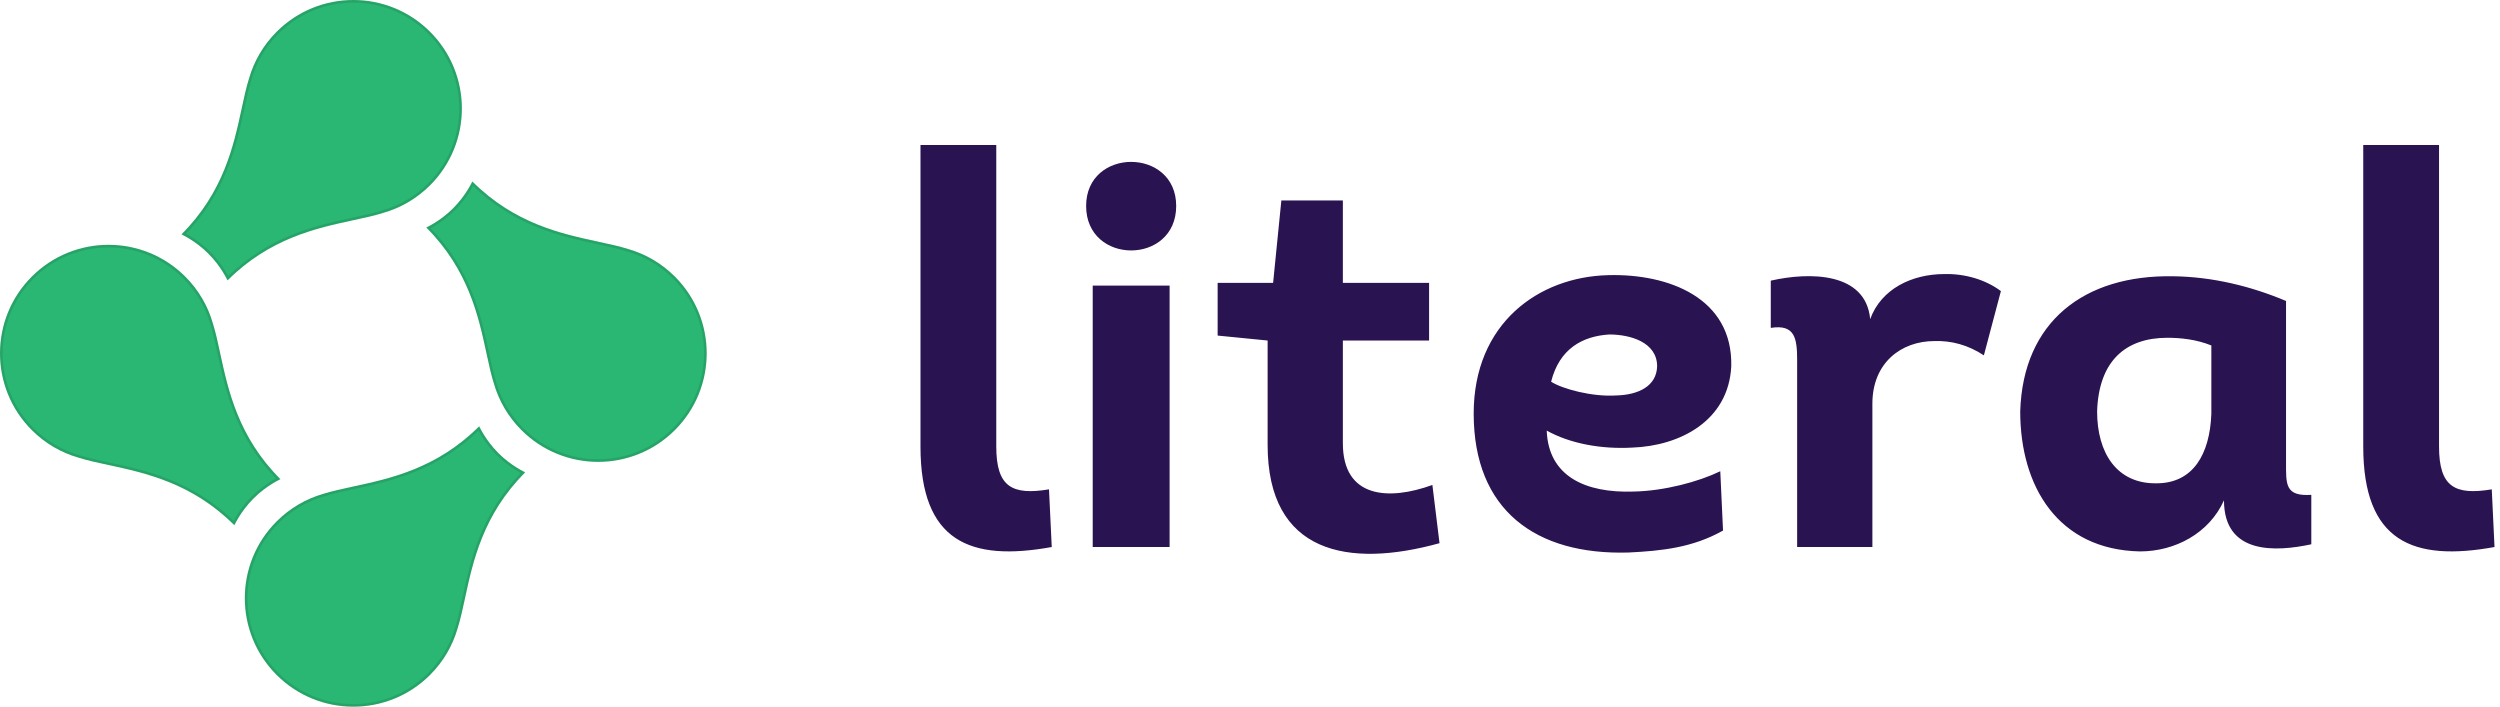
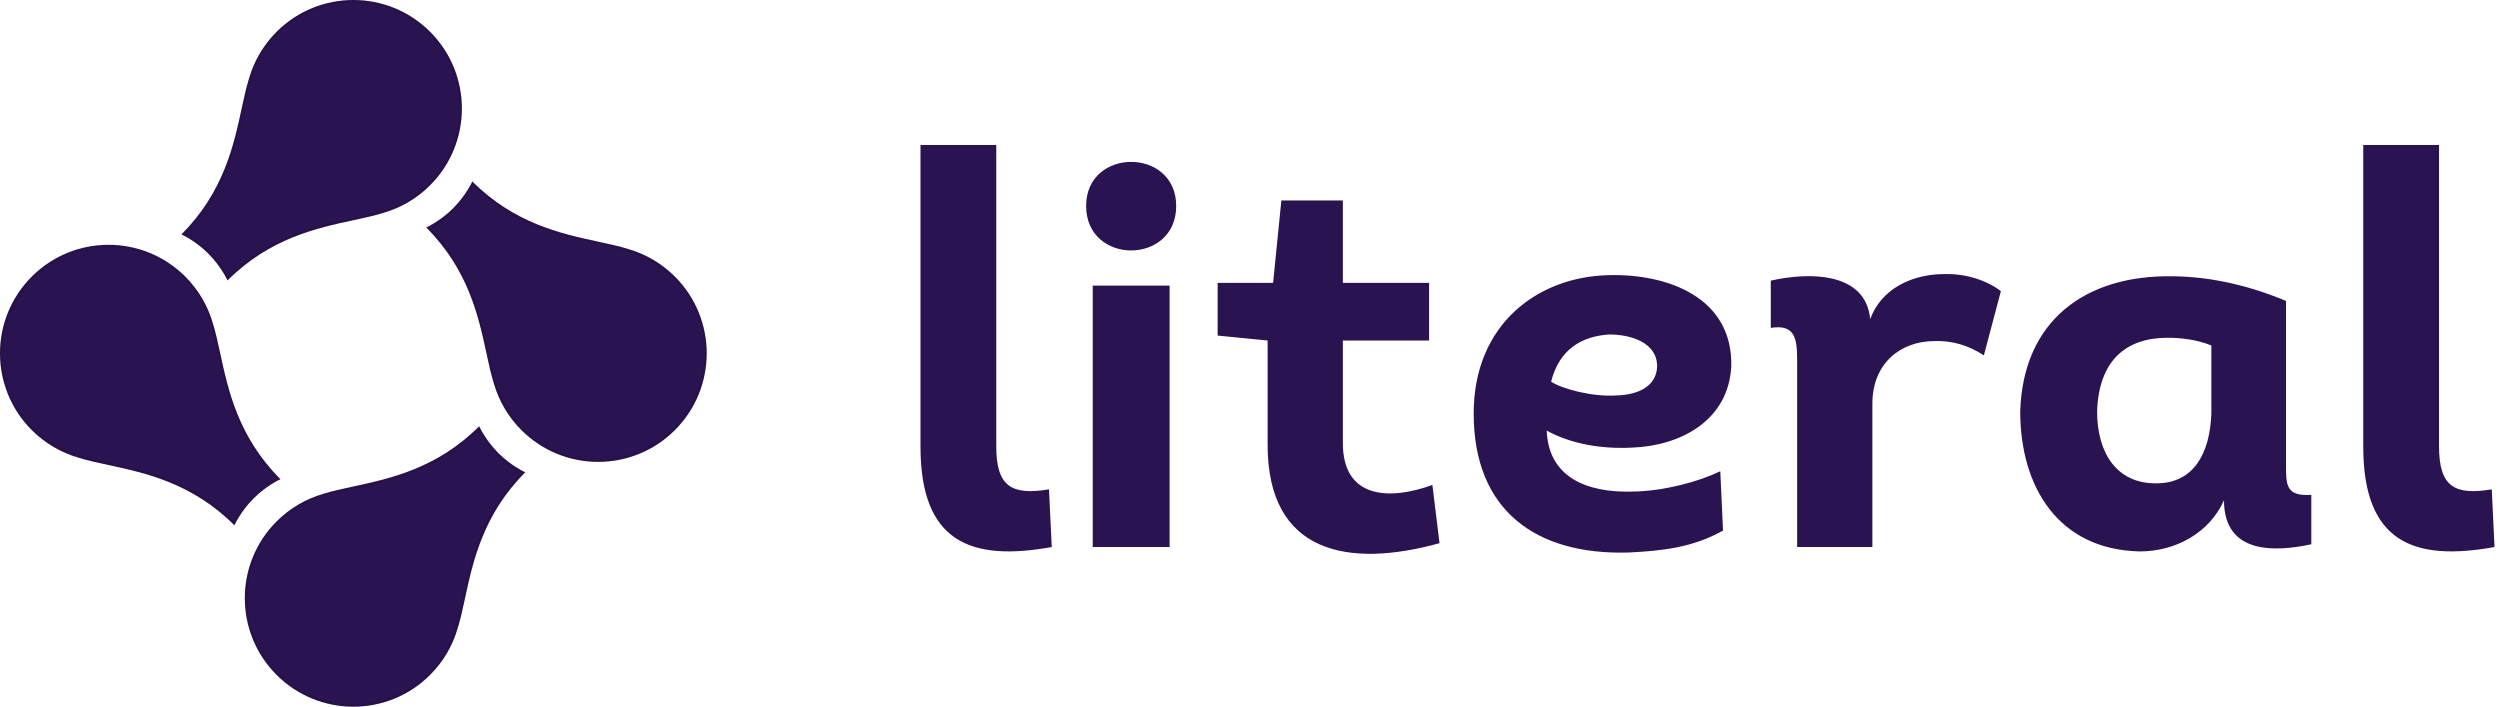
<svg xmlns="http://www.w3.org/2000/svg" width="941" height="266" viewBox="0 0 941 266" fill="none">
  <path d="M346.47 54.577H374.998V168.07C374.998 183.367 380.993 186.468 394.843 184.194L395.877 205.9C365.075 211.482 346.47 203.833 346.47 168.07V54.577ZM408.817 77.524C408.817 55.404 442.72 55.404 442.72 77.524C442.72 99.85 408.817 99.85 408.817 77.524ZM440.239 107.499V205.9H411.297V107.499H440.239ZM505.453 75.457V106.465H537.909V128.172H505.453V166.829C505.453 187.502 522.611 188.535 539.149 182.54L541.837 204.453C507.52 213.963 477.132 208.381 477.132 167.449V128.172L458.319 126.311V106.465H479.199L482.3 75.457H505.453ZM647.514 177.372L648.547 199.699C637.177 206.107 625.601 207.347 612.991 207.968C578.054 209.001 554.694 192.05 554.694 155.666C554.694 121.763 579.088 104.191 605.342 103.571C627.875 102.951 652.268 112.047 651.648 137.888C650.615 158.354 632.423 167.863 614.231 168.483C602.861 169.103 591.078 167.036 582.188 162.075C582.809 179.233 596.659 185.641 614.851 185.021C626.428 184.814 639.451 181.3 647.514 177.372ZM583.842 143.676C587.977 146.363 599.347 149.464 608.443 148.844C616.712 148.637 623.534 145.33 623.74 137.888C623.74 128.792 613.611 125.898 605.755 125.898C595.626 126.518 586.943 131.272 583.842 143.676ZM703.939 120.109C708.073 108.739 719.65 103.158 731.847 103.158C739.495 102.951 747.351 105.225 753.139 109.566L746.731 133.753C740.736 129.825 734.534 128.172 728.125 128.378C715.515 128.378 704.765 136.647 704.765 151.945V205.9H676.444V135.614C676.444 127.345 675.617 121.97 666.521 123.417V105.638C680.992 102.331 702.285 102.331 703.939 120.109ZM860.465 113.287V173.858C860.465 182.334 860.052 186.882 869.975 186.261V204.867C856.538 207.761 837.105 208.795 837.105 188.329C831.524 200.732 818.707 207.554 805.476 207.554C774.674 206.934 760.41 183.161 760.41 154.839C761.444 121.143 784.39 103.364 818.087 103.985C832.764 104.191 847.235 107.706 860.465 113.287ZM832.351 155.873V130.032C826.769 127.758 820.774 127.138 815.813 127.138C800.101 127.138 789.972 135.82 789.352 154.839C789.352 170.55 796.794 182.127 811.678 181.92C825.529 181.92 831.731 170.964 832.351 155.873ZM889.528 54.577H918.056V168.07C918.056 183.367 924.051 186.468 937.902 184.194L938.935 205.9C908.133 211.482 889.528 203.833 889.528 168.07V54.577Z" fill="#2A1351" />
-   <path d="M80.096 121.626C78.244 115.214 74.791 109.167 69.738 104.114C53.785 88.16 27.919 88.16 11.965 104.114C-3.988 120.067 -3.988 145.933 11.965 161.887C17.018 166.94 23.066 170.392 29.478 172.245C32.812 173.307 36.65 174.133 40.835 175.034C54.681 178.016 72.338 181.818 88.226 197.706C88.226 197.706 90.537 192.507 95.448 187.596C100.358 182.685 105.558 180.374 105.558 180.374C89.669 164.486 85.867 146.829 82.886 132.983C81.985 128.798 81.159 124.961 80.096 121.626Z" fill="#2AB673" />
-   <path d="M185.904 144.375C187.756 150.786 191.209 156.834 196.262 161.887C212.215 177.84 238.081 177.84 254.035 161.887C269.988 145.933 269.988 120.067 254.035 104.114C248.982 99.061 242.934 95.608 236.522 93.756C233.188 92.693 229.351 91.867 225.165 90.966C211.32 87.985 193.662 84.183 177.774 68.294C177.774 68.294 175.463 73.494 170.553 78.404C165.642 83.315 160.442 85.626 160.442 85.626C176.331 101.514 180.133 119.172 183.114 133.017C184.015 137.203 184.841 141.04 185.904 144.375Z" fill="#2AB673" />
-   <path d="M93.756 29.477C95.608 23.066 99.061 17.018 104.114 11.965C120.067 -3.988 145.933 -3.988 161.887 11.965C177.84 27.919 177.84 53.785 161.887 69.738C156.834 74.791 150.786 78.244 144.374 80.096C141.04 81.159 137.203 81.985 133.017 82.886C119.172 85.867 101.514 89.669 85.626 105.558C85.626 105.558 83.315 100.358 78.404 95.448C73.494 90.537 68.294 88.226 68.294 88.226C84.183 72.338 87.985 54.681 90.966 40.835C91.867 36.649 92.693 32.812 93.756 29.477Z" fill="#2AB673" />
-   <path d="M172.244 236.523C170.392 242.935 166.939 248.982 161.886 254.035C145.933 269.989 120.067 269.989 104.113 254.035C88.16 238.082 88.16 212.216 104.113 196.262C109.166 191.209 115.214 187.756 121.626 185.904C124.96 184.842 128.797 184.016 132.983 183.114C146.828 180.133 164.486 176.331 180.374 160.443C180.374 160.443 182.685 165.642 187.595 170.553C192.506 175.464 197.706 177.775 197.706 177.775C181.817 193.663 178.015 211.32 175.034 225.165C174.133 229.351 173.307 233.188 172.244 236.523Z" fill="#2AB673" />
+   <path d="M80.096 121.626C78.244 115.214 74.791 109.167 69.738 104.114C53.785 88.16 27.919 88.16 11.965 104.114C-3.988 120.067 -3.988 145.933 11.965 161.887C17.018 166.94 23.066 170.392 29.478 172.245C32.812 173.307 36.65 174.133 40.835 175.034C54.681 178.016 72.338 181.818 88.226 197.706C88.226 197.706 90.537 192.507 95.448 187.596C100.358 182.685 105.558 180.374 105.558 180.374C89.669 164.486 85.867 146.829 82.886 132.983C81.985 128.798 81.159 124.961 80.096 121.626Z" fill="#2A1351" />
+   <path d="M185.904 144.375C187.756 150.786 191.209 156.834 196.262 161.887C212.215 177.84 238.081 177.84 254.035 161.887C269.988 145.933 269.988 120.067 254.035 104.114C248.982 99.061 242.934 95.608 236.522 93.756C233.188 92.693 229.351 91.867 225.165 90.966C211.32 87.985 193.662 84.183 177.774 68.294C177.774 68.294 175.463 73.494 170.553 78.404C165.642 83.315 160.442 85.626 160.442 85.626C176.331 101.514 180.133 119.172 183.114 133.017C184.015 137.203 184.841 141.04 185.904 144.375Z" fill="#2A1351" />
+   <path d="M93.756 29.477C95.608 23.066 99.061 17.018 104.114 11.965C120.067 -3.988 145.933 -3.988 161.887 11.965C177.84 27.919 177.84 53.785 161.887 69.738C156.834 74.791 150.786 78.244 144.374 80.096C141.04 81.159 137.203 81.985 133.017 82.886C119.172 85.867 101.514 89.669 85.626 105.558C85.626 105.558 83.315 100.358 78.404 95.448C73.494 90.537 68.294 88.226 68.294 88.226C84.183 72.338 87.985 54.681 90.966 40.835C91.867 36.649 92.694 32.812 93.756 29.477Z" fill="#2A1351" />
+   <path d="M172.244 236.523C170.392 242.935 166.939 248.982 161.886 254.035C145.933 269.989 120.067 269.989 104.113 254.035C88.16 238.082 88.16 212.216 104.113 196.262C109.166 191.209 115.214 187.756 121.626 185.904C124.96 184.842 128.797 184.016 132.983 183.114C146.828 180.133 164.486 176.331 180.374 160.443C180.374 160.443 182.685 165.642 187.595 170.553C192.506 175.464 197.706 177.775 197.706 177.775C181.817 193.663 178.015 211.32 175.034 225.165C174.133 229.351 173.307 233.188 172.244 236.523Z" fill="#2A1351" />
  <path d="M79.616 121.765L79.616 121.765L79.62 121.778C80.673 125.085 81.495 128.897 82.397 133.089L82.402 133.11C85.352 146.812 89.132 164.366 104.71 180.229C104.626 180.271 104.536 180.318 104.438 180.368C103.864 180.667 103.049 181.116 102.08 181.719C100.143 182.925 97.583 184.753 95.094 187.242C92.605 189.731 90.777 192.291 89.571 194.228C88.967 195.197 88.519 196.012 88.22 196.586C88.169 196.684 88.123 196.775 88.081 196.858C72.218 181.281 54.664 177.501 40.962 174.55L40.94 174.546C36.748 173.643 32.937 172.822 29.63 171.768L29.63 171.768L29.616 171.764C23.284 169.935 17.311 166.525 12.319 161.533C-3.44 145.775 -3.44 120.226 12.319 104.467C28.077 88.709 53.627 88.709 69.385 104.467C74.377 109.459 77.787 115.432 79.616 121.765ZM186.384 144.236L186.384 144.236L186.38 144.223C185.327 140.916 184.505 137.104 183.603 132.912L183.598 132.89C180.648 119.188 176.868 101.634 161.29 85.772C161.374 85.729 161.464 85.683 161.562 85.632C162.136 85.333 162.951 84.885 163.92 84.281C165.857 83.075 168.417 81.247 170.906 78.758C173.395 76.269 175.223 73.709 176.429 71.772C177.033 70.803 177.481 69.988 177.78 69.414C177.831 69.316 177.877 69.225 177.919 69.142C193.782 84.72 211.336 88.5 225.038 91.45L225.06 91.455C229.252 92.357 233.063 93.179 236.371 94.232L236.37 94.232L236.384 94.236C242.716 96.066 248.689 99.475 253.681 104.467C269.44 120.226 269.44 145.775 253.681 161.533C237.923 177.292 212.374 177.292 196.615 161.533C191.623 156.541 188.214 150.569 186.384 144.236ZM94.232 29.629L94.233 29.629L94.236 29.616C96.066 23.284 99.475 17.311 104.467 12.319C120.226 -3.44 145.775 -3.44 161.533 12.319C177.292 28.077 177.292 53.627 161.533 69.385C156.541 74.377 150.568 77.787 144.236 79.616L144.236 79.616L144.223 79.62C140.915 80.673 137.104 81.495 132.912 82.397L132.89 82.402C119.188 85.352 101.634 89.132 85.772 104.71C85.729 104.626 85.683 104.536 85.632 104.438C85.333 103.864 84.885 103.049 84.281 102.08C83.075 100.143 81.247 97.583 78.758 95.094C76.269 92.605 73.709 90.777 71.772 89.571C70.803 88.967 69.988 88.519 69.414 88.22C69.316 88.169 69.225 88.123 69.142 88.081C84.72 72.218 88.5 54.664 91.45 40.962L91.455 40.94C92.357 36.748 93.179 32.936 94.232 29.629ZM171.768 236.371L171.768 236.371L171.764 236.384C169.934 242.717 166.525 248.69 161.533 253.682C145.774 269.44 120.225 269.44 104.467 253.682C88.708 237.923 88.708 212.374 104.467 196.616C109.459 191.624 115.432 188.214 121.764 186.385L121.764 186.385L121.777 186.381C125.085 185.327 128.896 184.506 133.088 183.603L133.11 183.598C146.812 180.648 164.366 176.868 180.229 161.29C180.271 161.374 180.317 161.465 180.368 161.562C180.667 162.137 181.115 162.951 181.719 163.92C182.925 165.858 184.753 168.418 187.242 170.906C189.731 173.395 192.291 175.224 194.228 176.43C195.197 177.033 196.012 177.482 196.586 177.78C196.684 177.831 196.774 177.878 196.858 177.92C181.28 193.782 177.5 211.336 174.55 225.039L174.545 225.06C173.643 229.252 172.821 233.064 171.768 236.371Z" stroke="black" stroke-opacity="0.1" stroke-linejoin="round" />
</svg>
